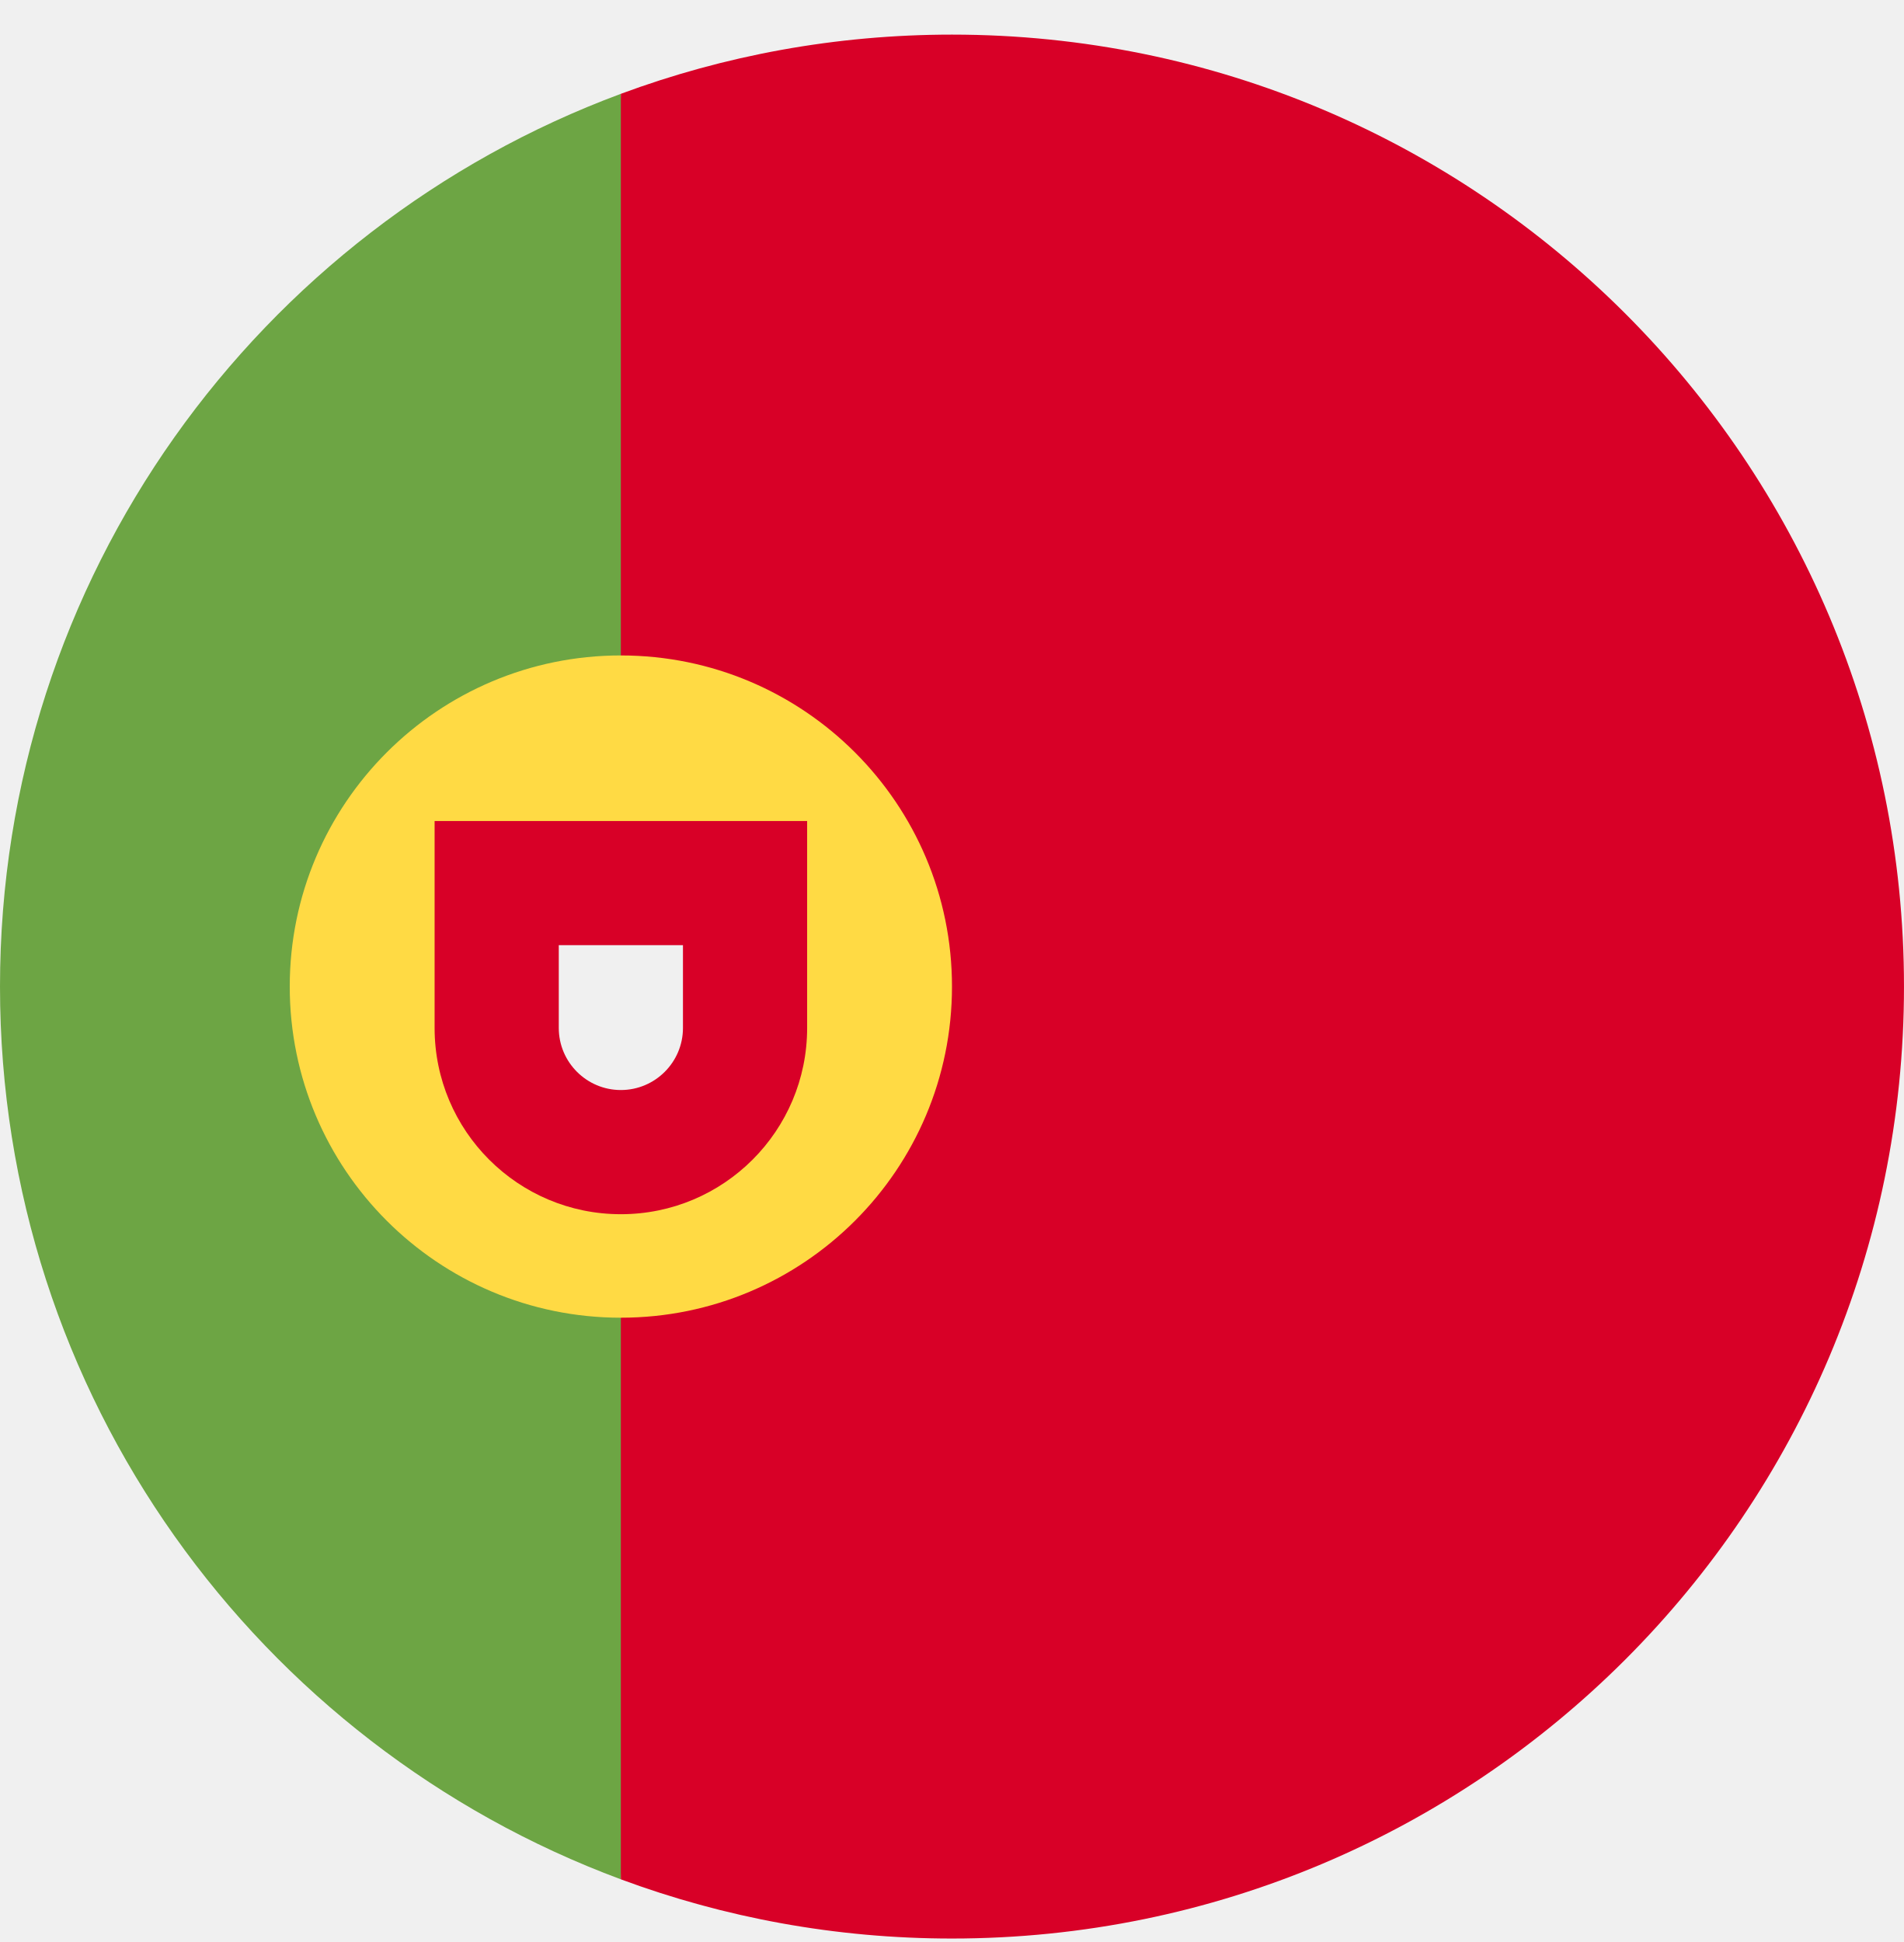
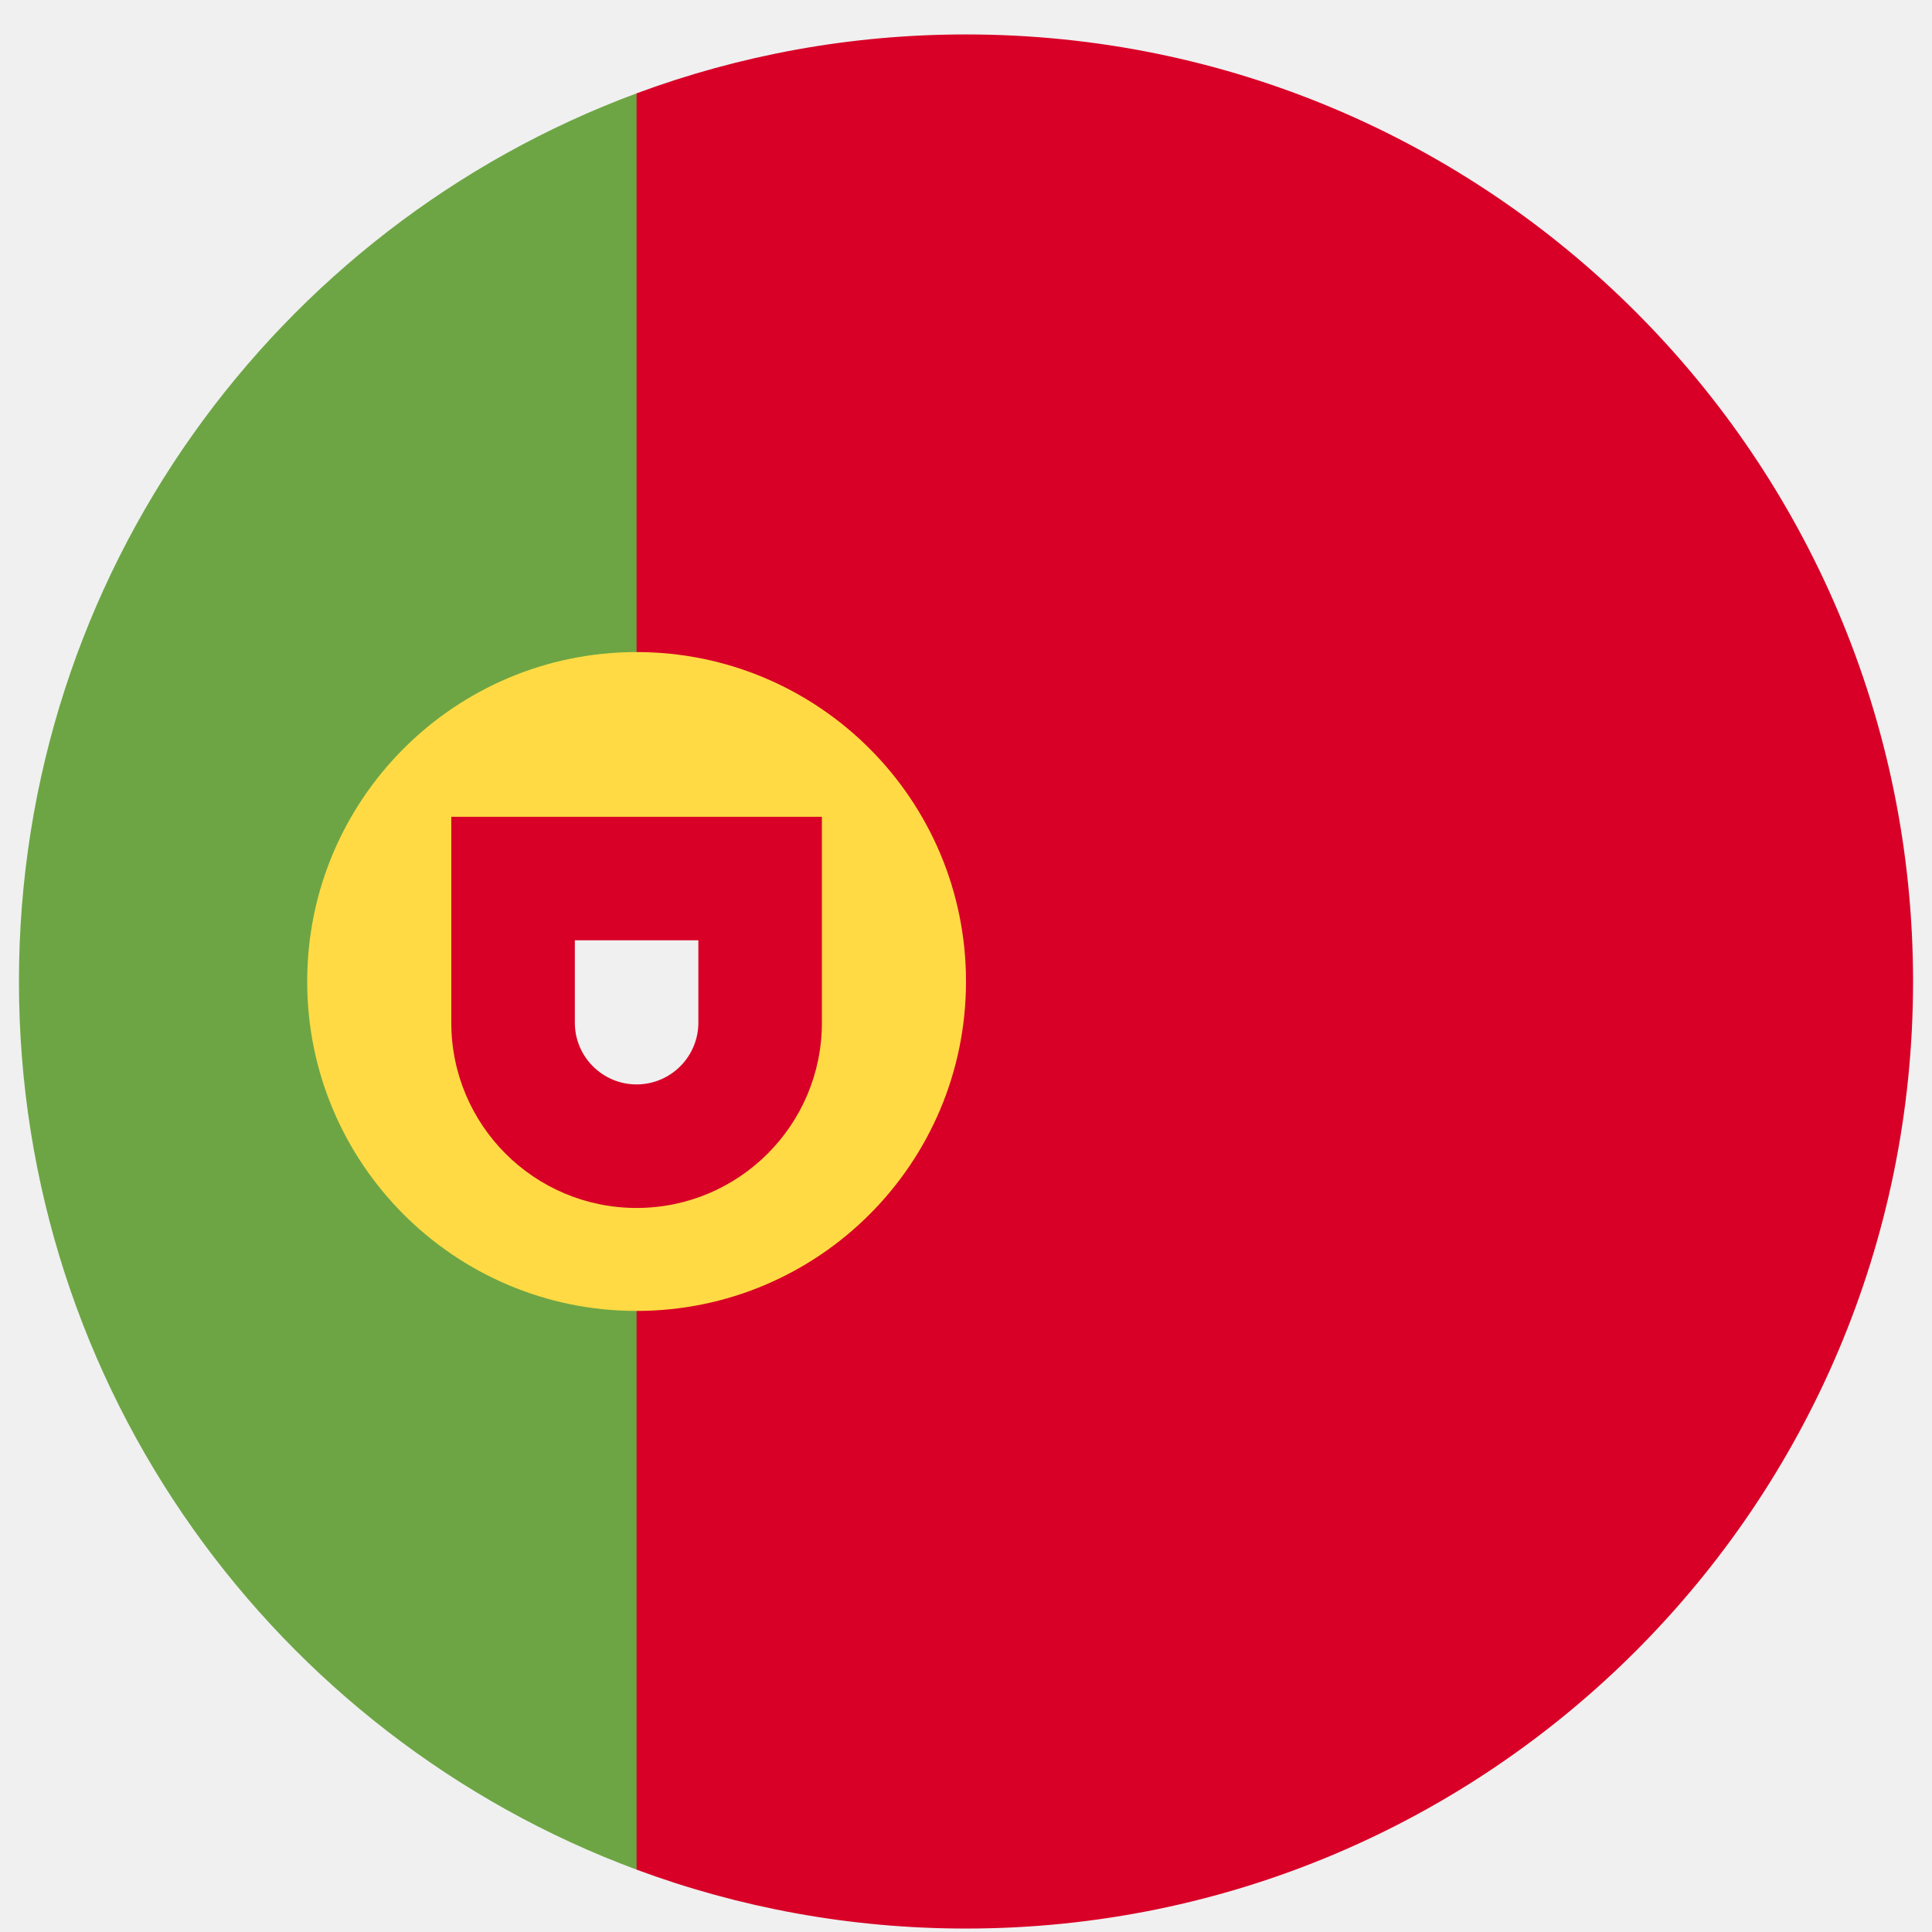
- <svg xmlns="http://www.w3.org/2000/svg" width="50" height="51" viewBox="0 0 50 51" fill="none">
+ <svg xmlns="http://www.w3.org/2000/svg" width="50" height="50" viewBox="0 0 50 51" fill="none">
  <g clip-path="url(#clip0_402_151)">
    <path d="M0 25.909C0 36.658 6.784 45.822 16.304 49.354L18.478 25.909L16.304 2.464C6.784 5.996 0 15.16 0 25.909Z" fill="#6DA544" />
    <path d="M50 25.909C50 12.102 38.807 0.909 25 0.909C21.942 0.909 19.013 1.459 16.304 2.464V49.354C19.013 50.359 21.942 50.909 25 50.909C38.807 50.909 50 39.716 50 25.909Z" fill="#D80027" />
    <path d="M16.304 34.605C21.107 34.605 25 30.712 25 25.909C25 21.107 21.107 17.213 16.304 17.213C11.502 17.213 7.609 21.107 7.609 25.909C7.609 30.712 11.502 34.605 16.304 34.605Z" fill="#FFDA44" />
    <path d="M11.413 21.561V26.996C11.413 29.697 13.603 31.887 16.304 31.887C19.006 31.887 21.196 29.698 21.196 26.996V21.561H11.413Z" fill="#D80027" />
    <path d="M16.304 28.626C15.405 28.626 14.674 27.895 14.674 26.996V24.822H17.935V26.996C17.935 27.895 17.203 28.626 16.304 28.626Z" fill="#F0F0F0" />
  </g>
  <defs>
    <clipPath id="clip0_402_151">
      <rect width="50" height="50" fill="white" transform="translate(0 0.909058)" />
    </clipPath>
  </defs>
</svg>
